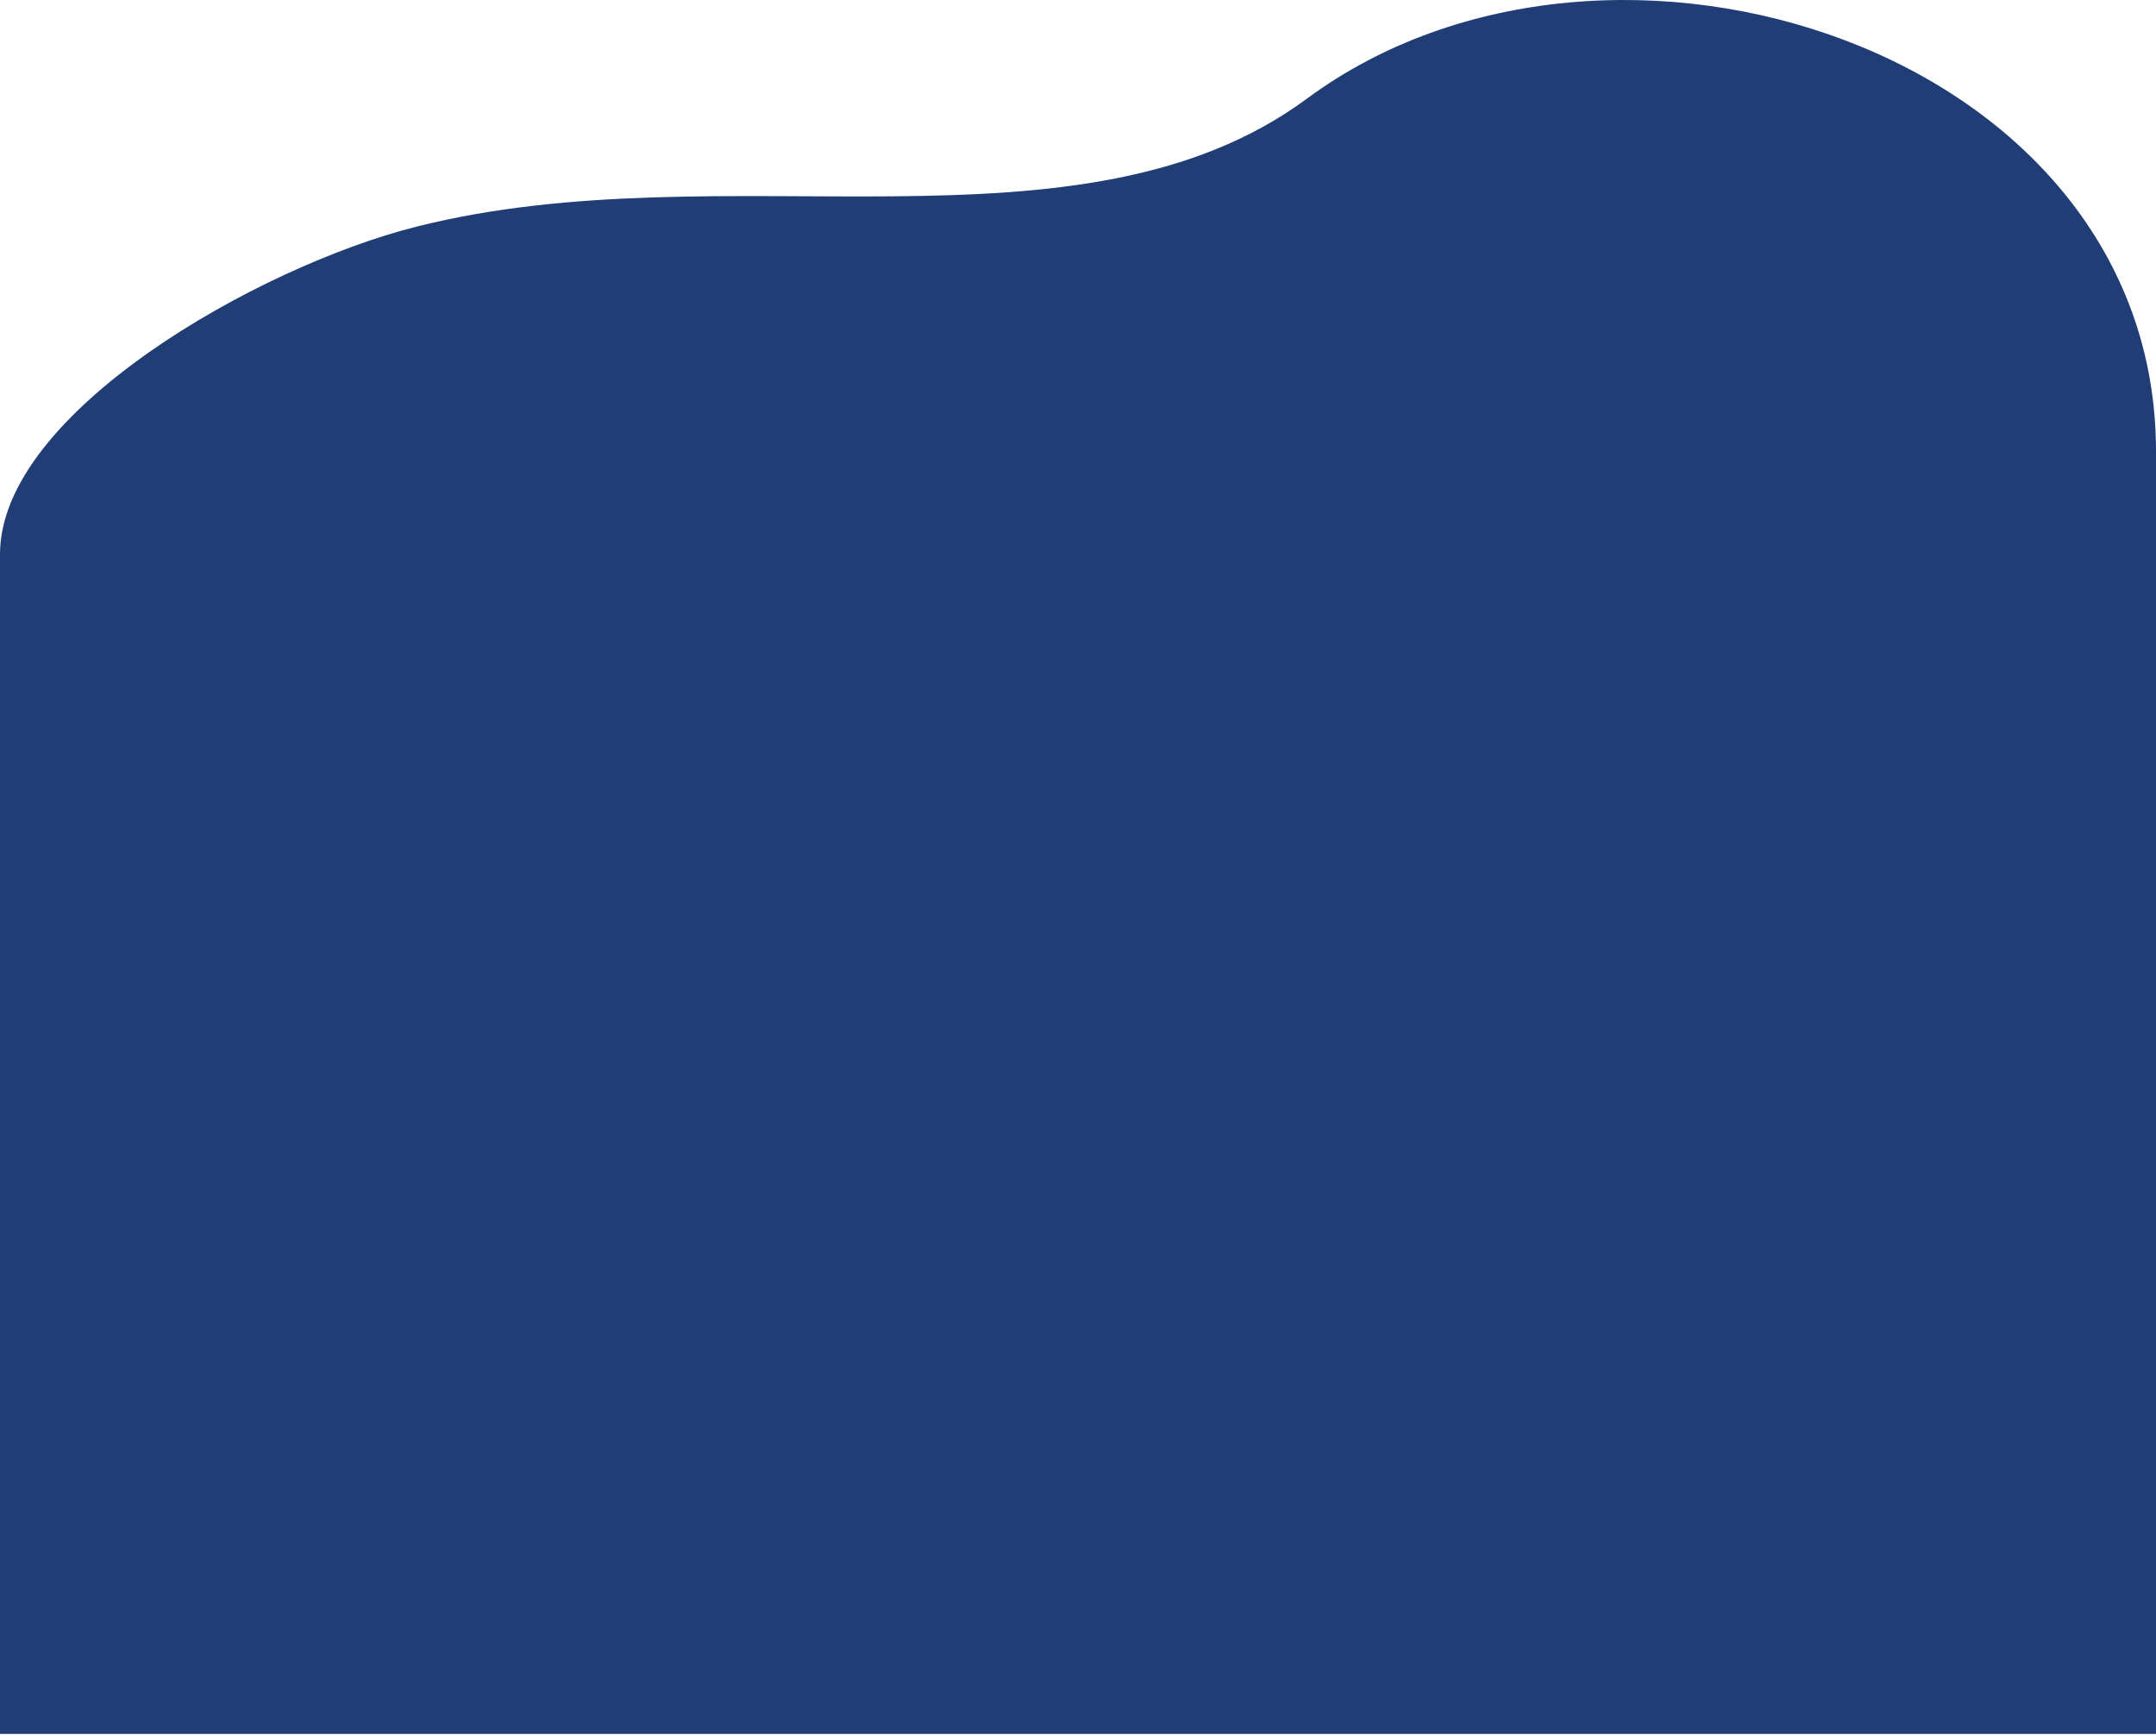
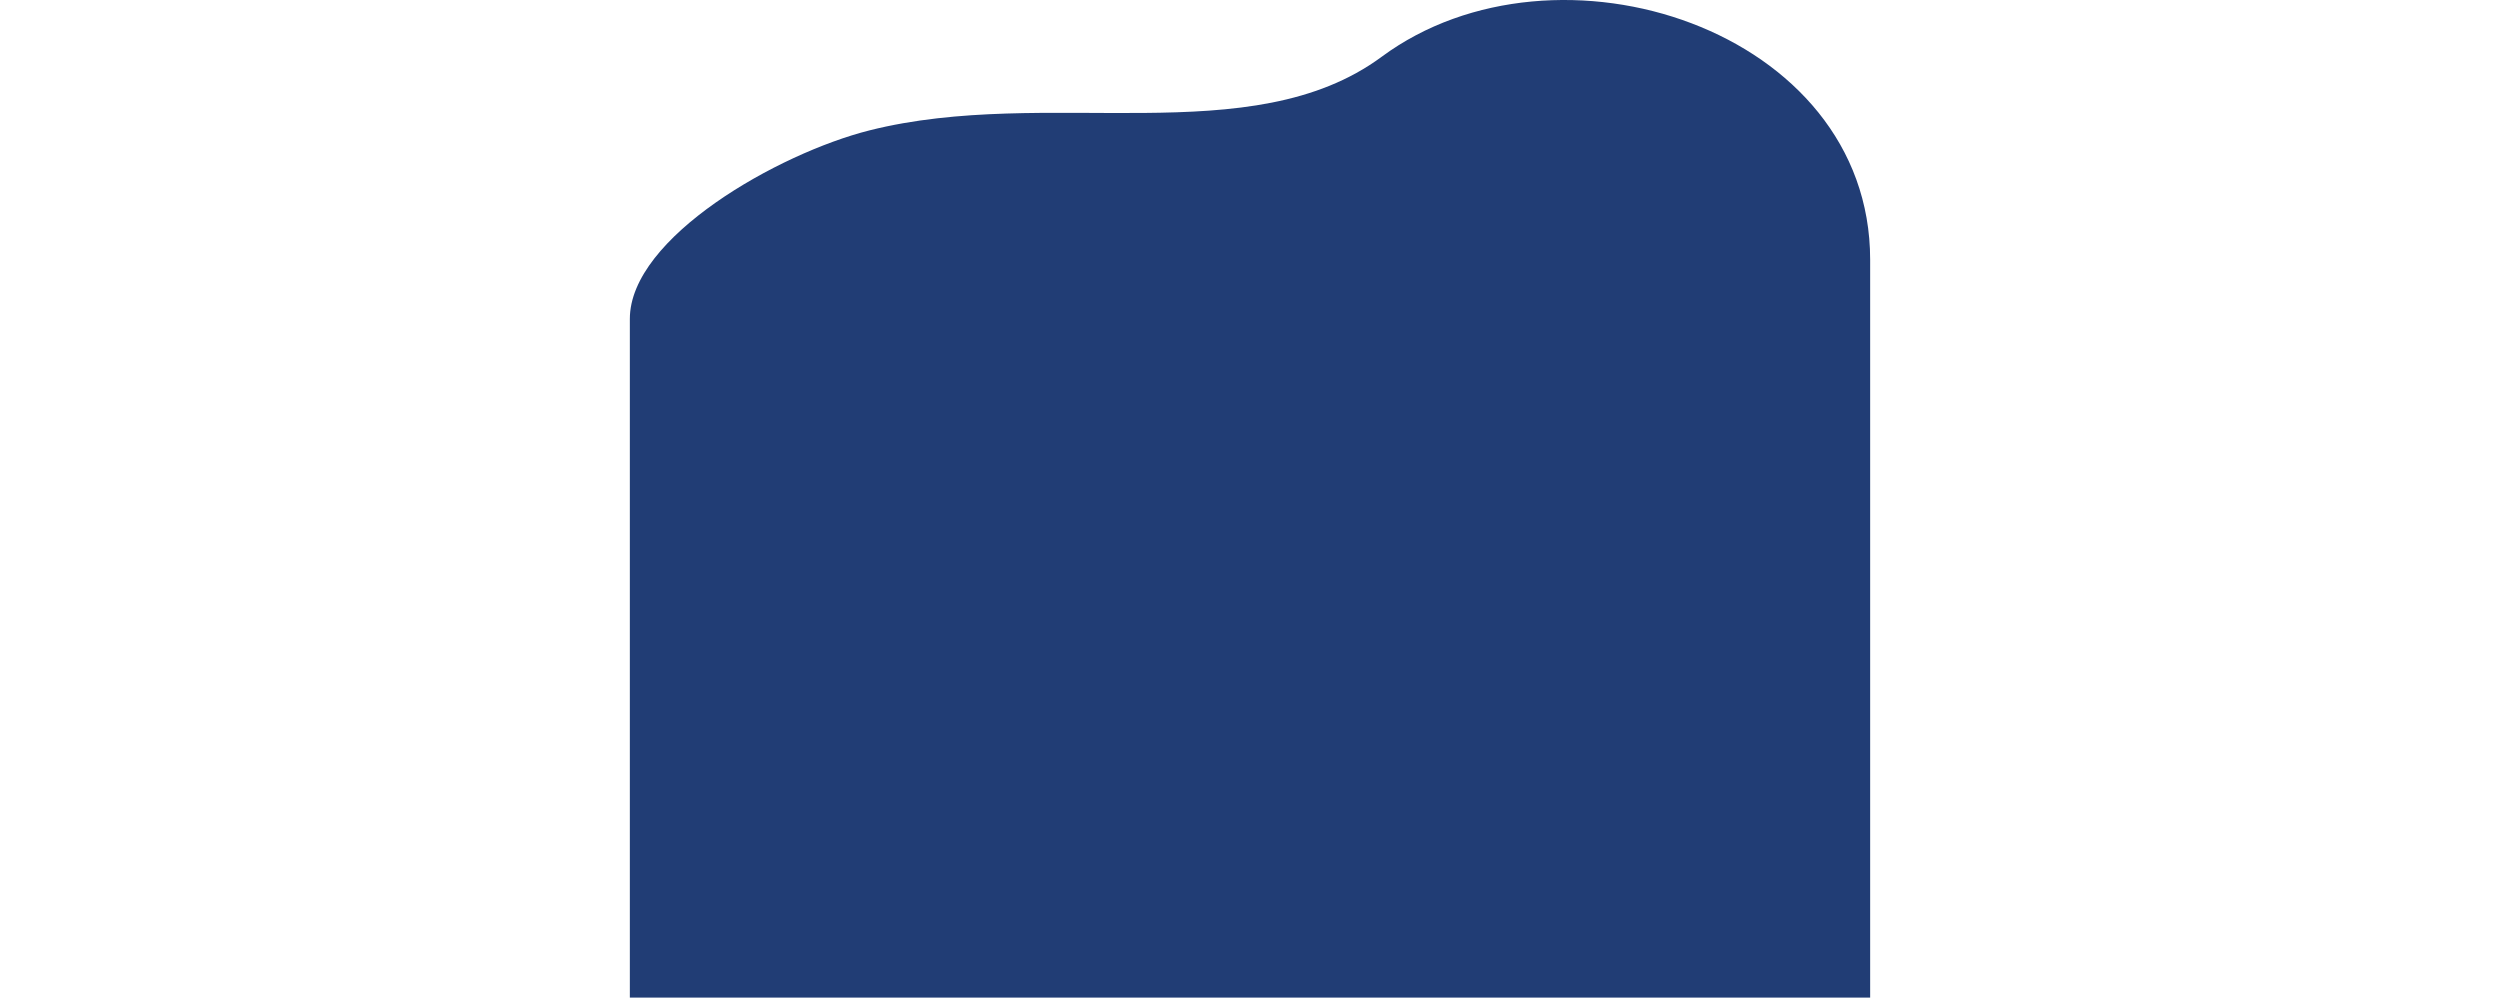
- <svg xmlns="http://www.w3.org/2000/svg" width="1280" height="1030" viewBox="0 0 1280 1030" fill="none">
+ <svg xmlns="http://www.w3.org/2000/svg" width="2580" height="1030" viewBox="0 0 1280 1030" fill="none">
  <path d="M1280 268.062C1280 30.062 956.43 -74.843 775.924 58.562C641.19 158.139 430.845 88.326 247.273 134.562C153.395 158.206 0 245.062 0 329.062L0 1029.5H1280L1280 268.062Z" fill="#213D75" />
</svg>
